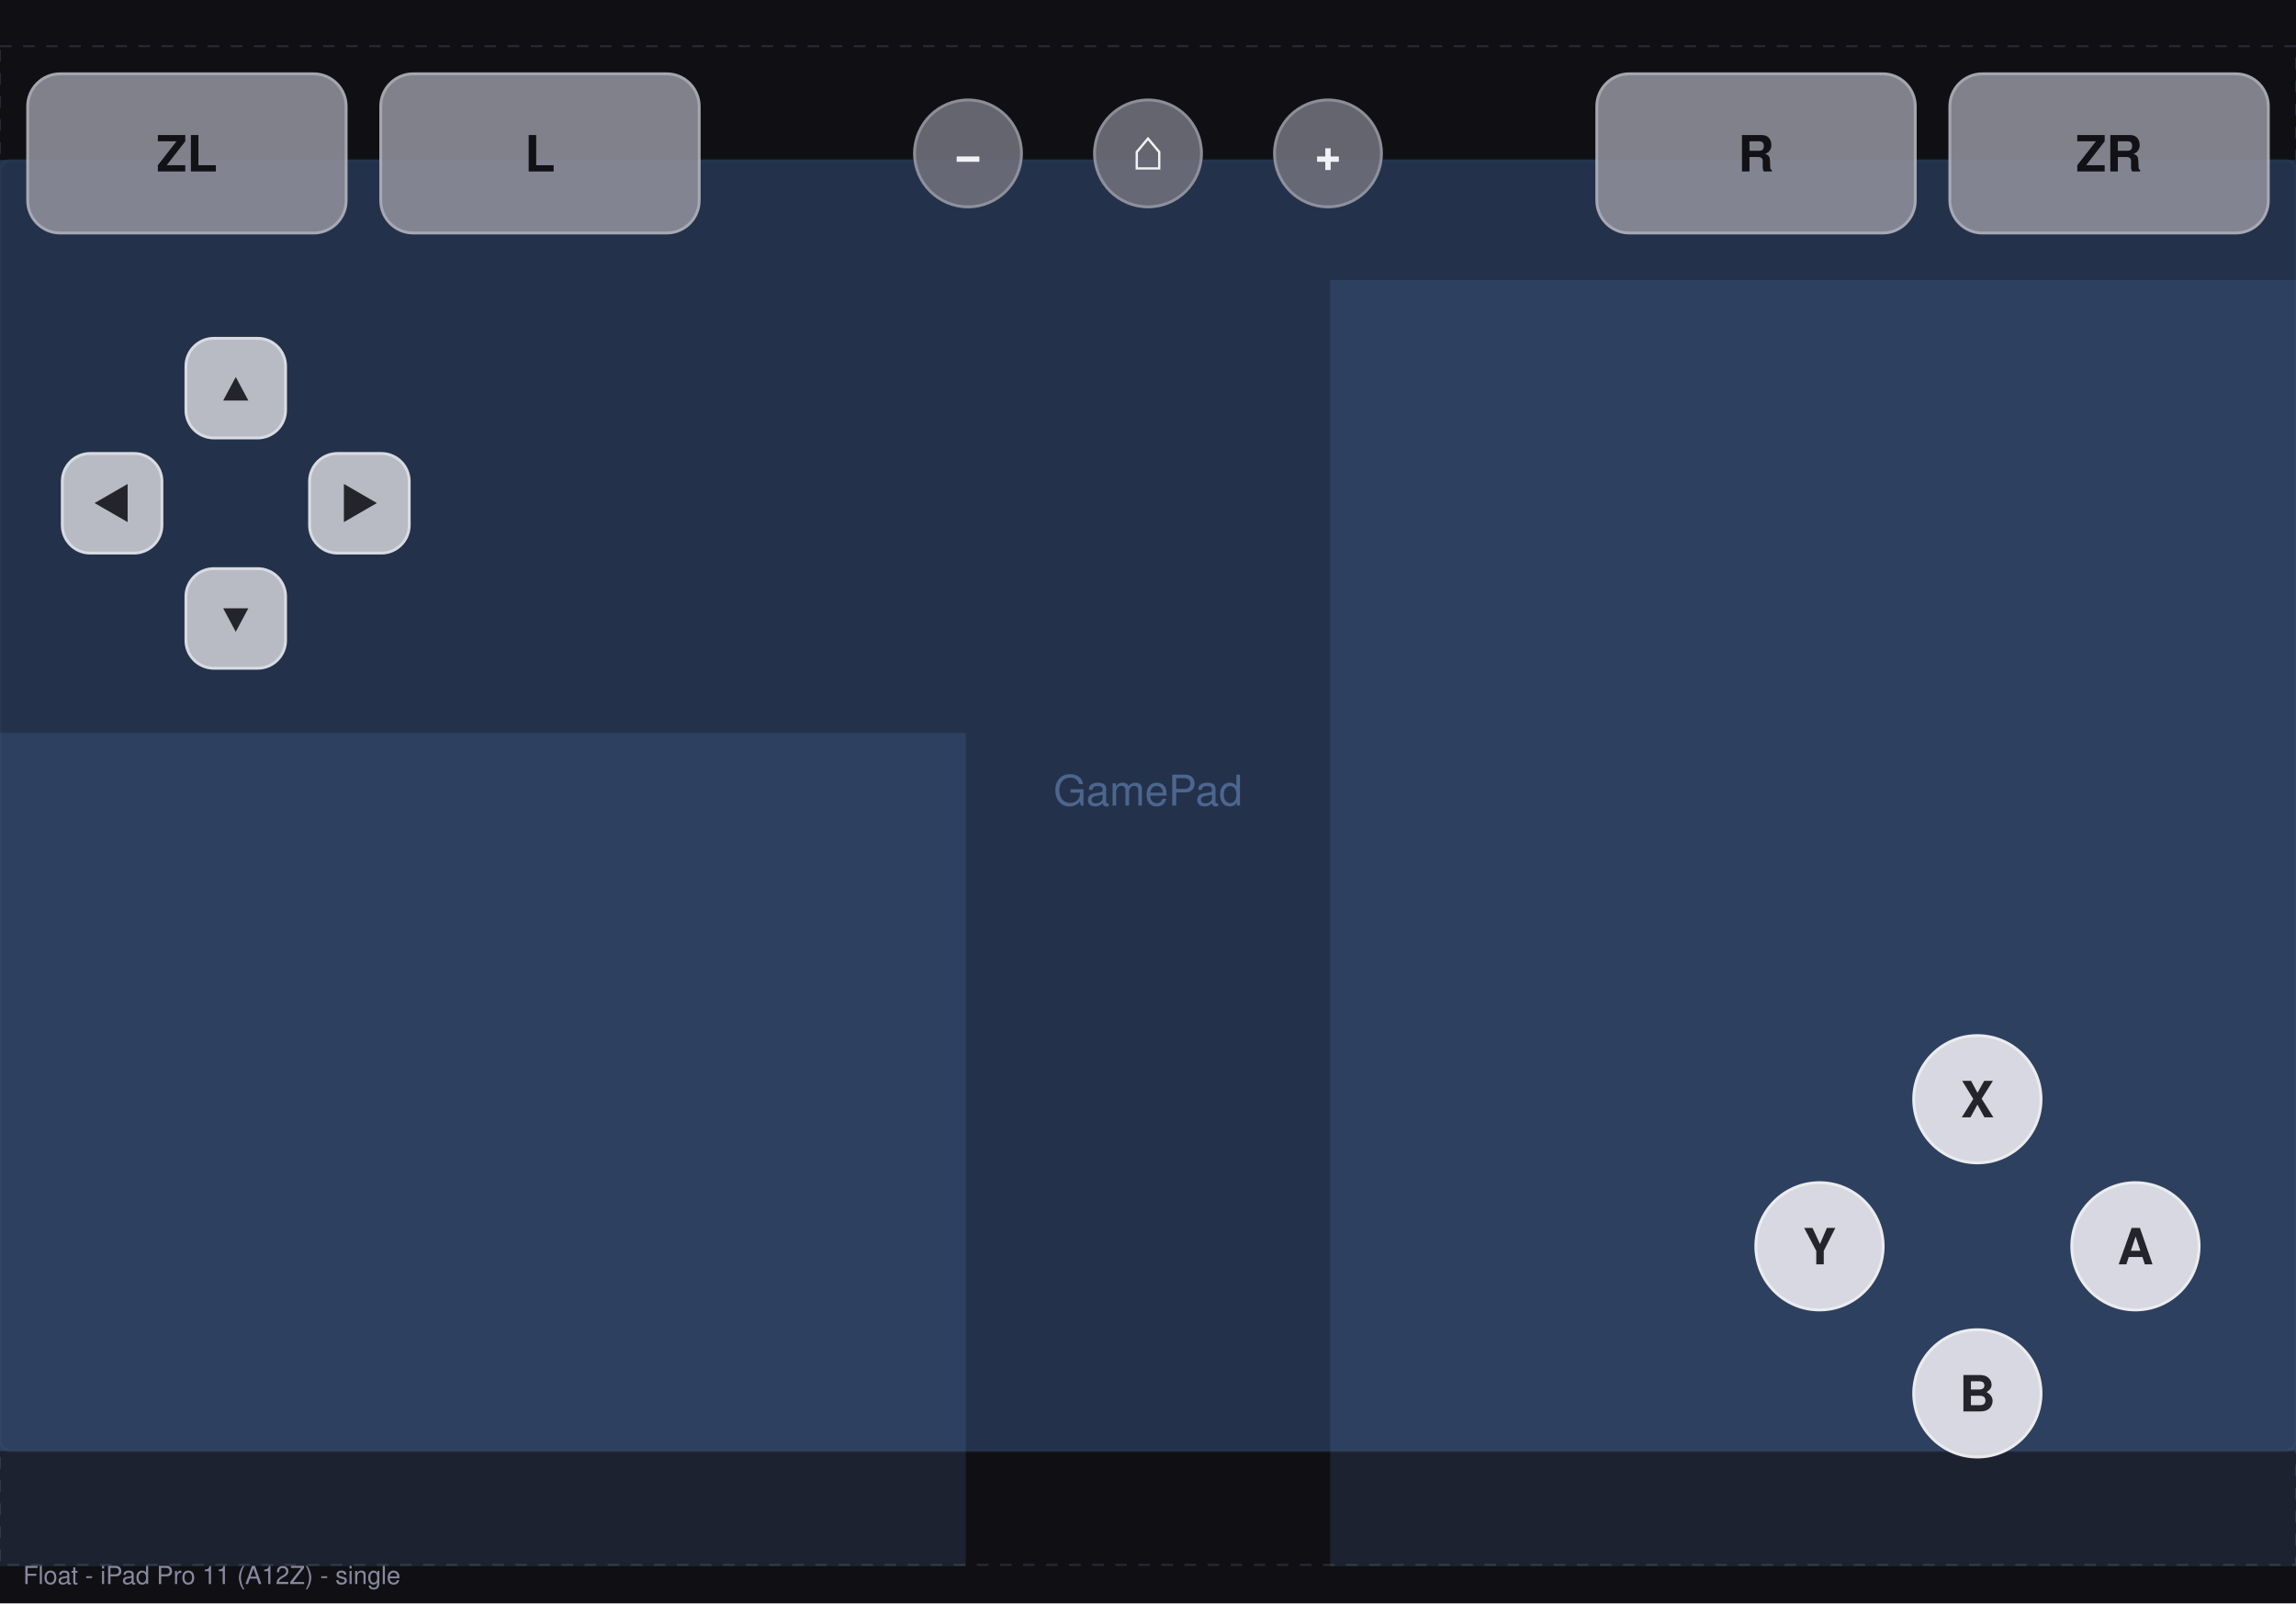
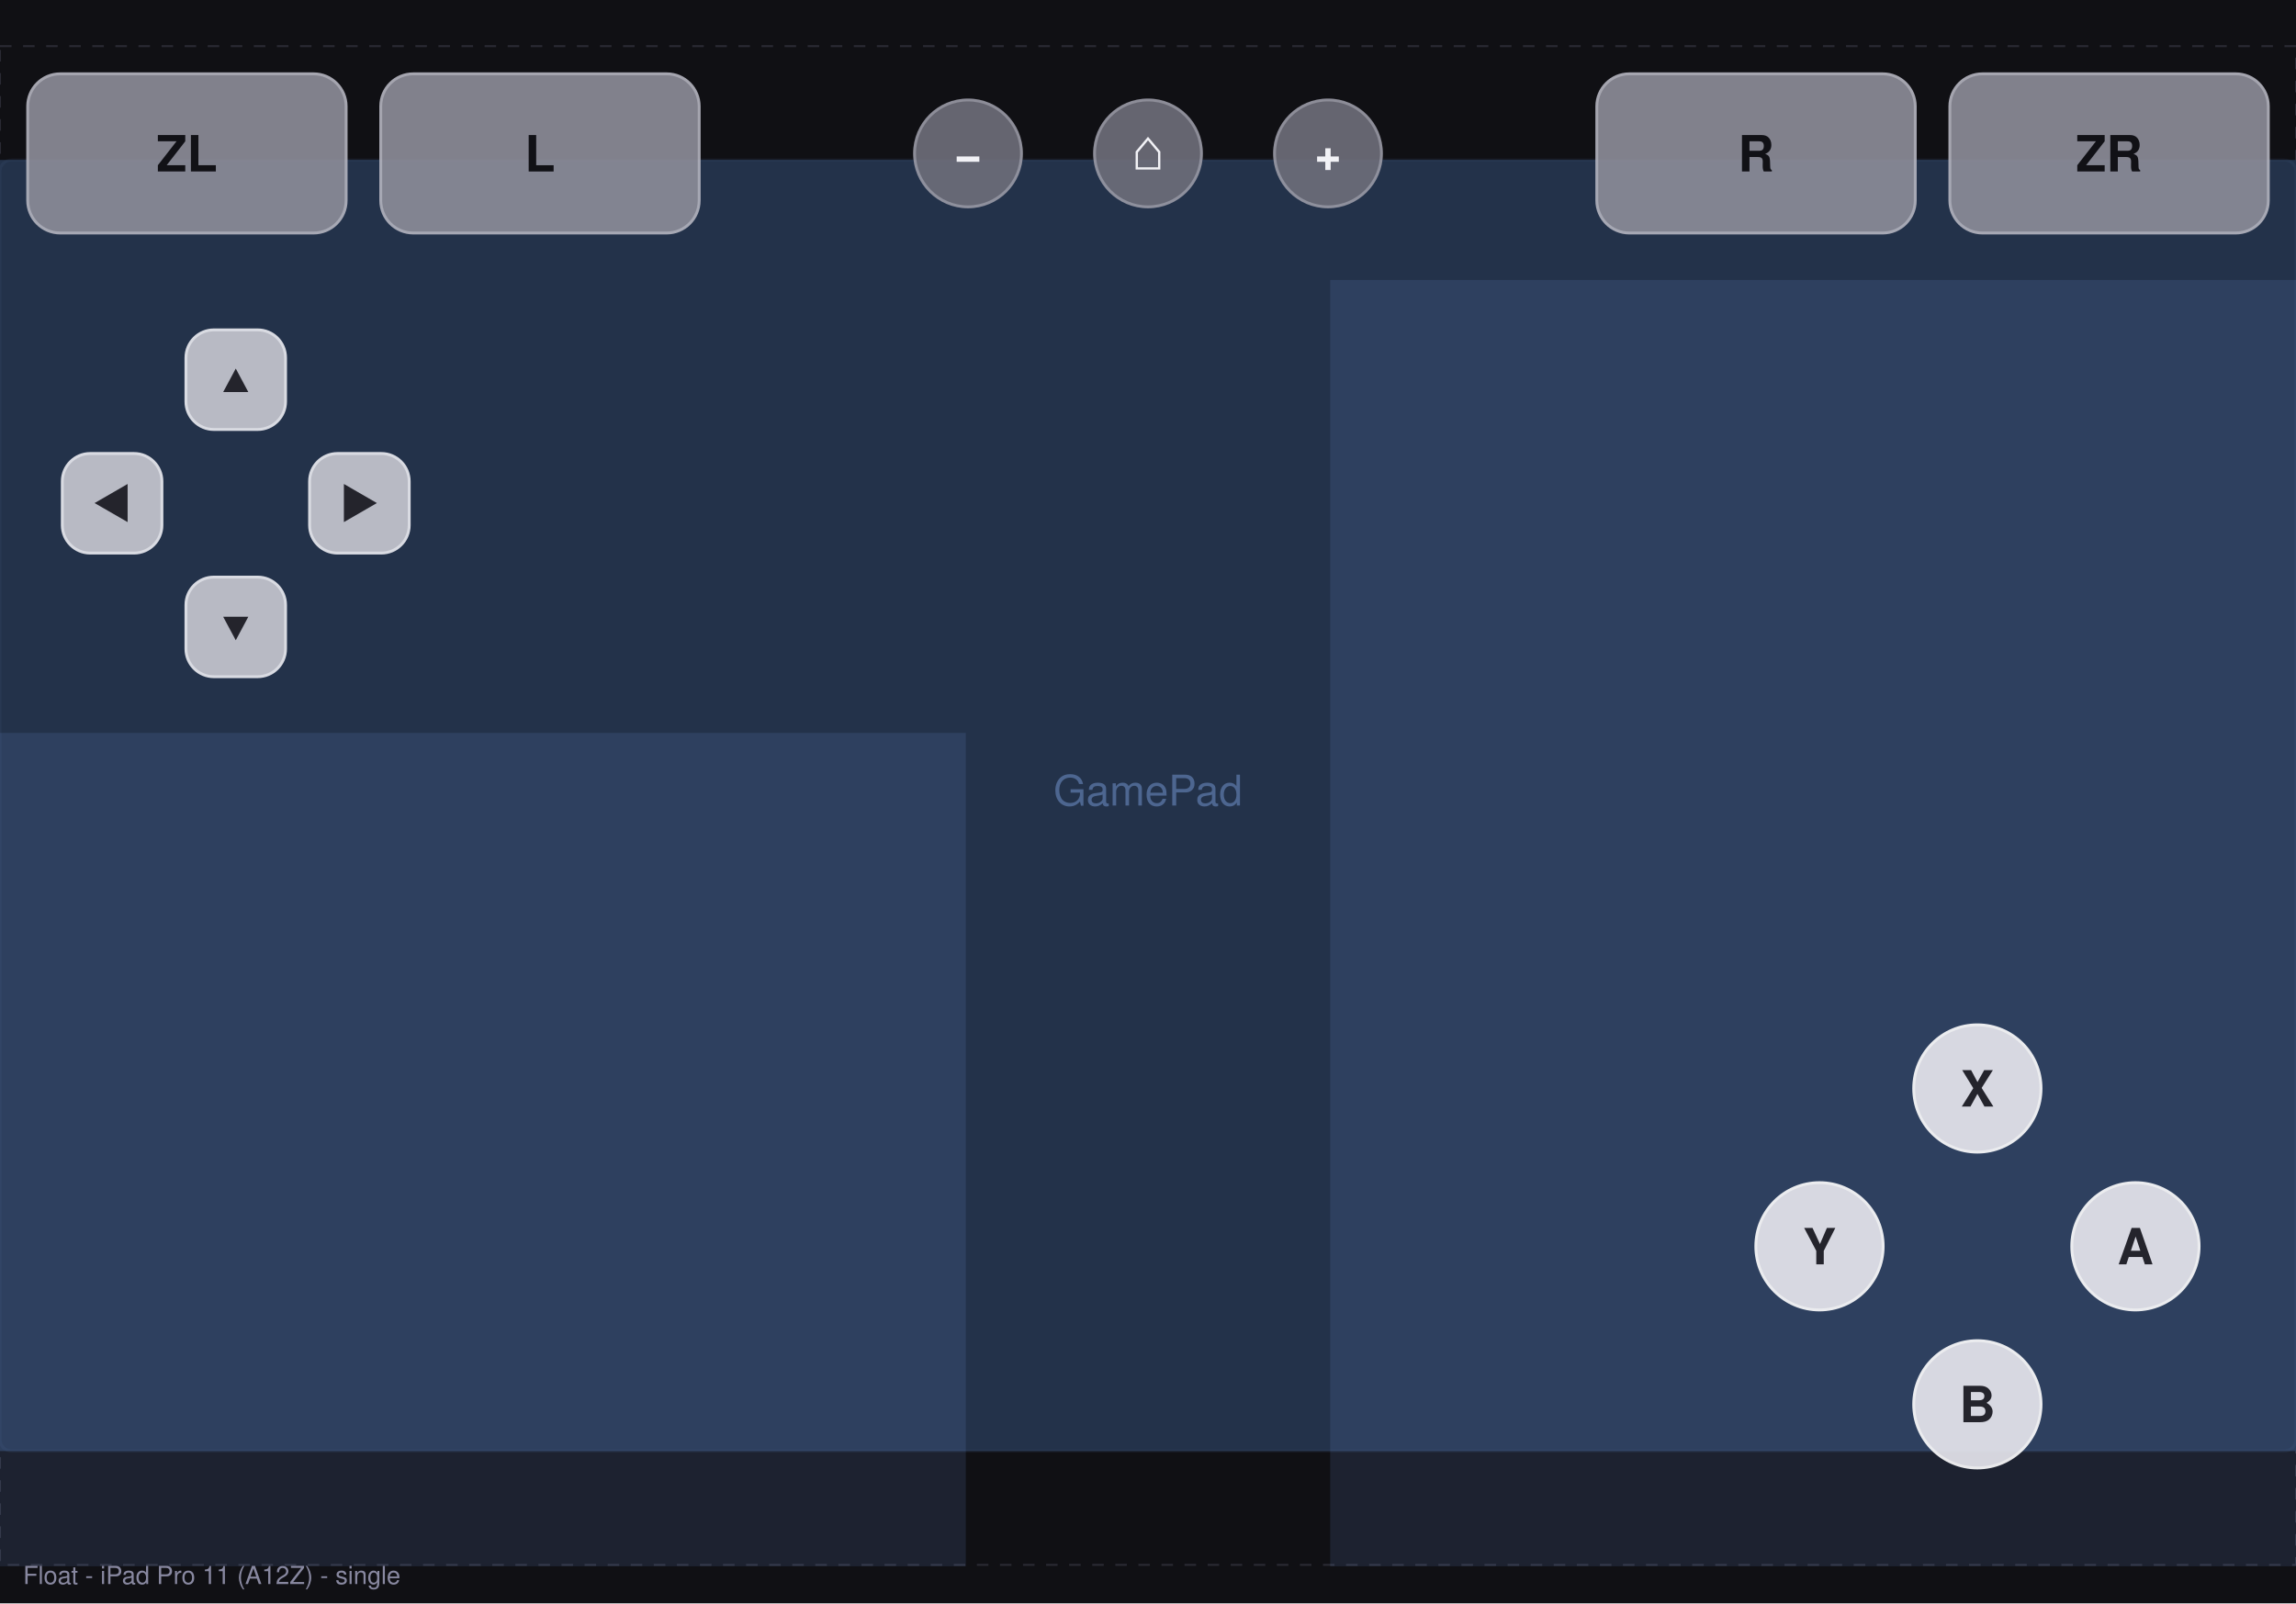
<svg xmlns="http://www.w3.org/2000/svg" width="1194" height="834" viewBox="0 0 1194.0 834.0" font-family="-apple-system, Helvetica, sans-serif">
  <rect width="100%" height="100%" fill="#101014" />
  <rect x="0.0" y="24.0" width="1194.0" height="790.0" fill="none" stroke="#2a2a33" stroke-dasharray="6 6" />
  <rect x="0.0" y="83.2" width="1194.0" height="671.6" fill="#23324a" />
  <text x="597.0" y="419.0" fill="#4d6690" font-size="22" text-anchor="middle">GamePad</text>
  <rect x="0.0" y="83.2" width="1194.0" height="671.6" rx="6.0" fill="none" stroke="#4d6690" stroke-width="1.5" opacity="0.12" />
  <rect x="14.4" y="38.4" width="165.6" height="82.8" rx="16.9" fill="#8d8d99" stroke="#b5b5c0" stroke-width="1.5" opacity="0.9" />
  <text x="97.2" y="89.2" fill="#111116" font-size="26.0" font-weight="600" text-anchor="middle" opacity="1.0">ZL</text>
  <rect x="198.0" y="38.4" width="165.6" height="82.8" rx="16.9" fill="#8d8d99" stroke="#b5b5c0" stroke-width="1.5" opacity="0.9" />
  <text x="280.8" y="89.2" fill="#111116" font-size="26.0" font-weight="600" text-anchor="middle" opacity="1.0">L</text>
  <rect x="1014.0" y="38.4" width="165.6" height="82.8" rx="16.9" fill="#8d8d99" stroke="#b5b5c0" stroke-width="1.5" opacity="0.9" />
  <text x="1096.8" y="89.2" fill="#111116" font-size="26.0" font-weight="600" text-anchor="middle" opacity="1.0">ZR</text>
  <rect x="830.4" y="38.4" width="165.6" height="82.8" rx="16.9" fill="#8d8d99" stroke="#b5b5c0" stroke-width="1.5" opacity="0.9" />
  <text x="913.2" y="89.2" fill="#111116" font-size="26.0" font-weight="600" text-anchor="middle" opacity="1.0">R</text>
  <circle cx="503.4" cy="79.8" r="27.8" fill="#6e6e7a" stroke="#9a9aa6" stroke-width="1.5" opacity="0.9" />
  <text x="503.4" y="88.2" fill="#f2f2f6" font-size="23.4" font-weight="600" text-anchor="middle" opacity="1.0">−</text>
  <circle cx="597.0" cy="79.8" r="27.8" fill="#6e6e7a" stroke="#9a9aa6" stroke-width="1.5" opacity="0.9" />
  <text x="597.0" y="88.2" fill="#f2f2f6" font-size="23.4" font-weight="600" text-anchor="middle" opacity="1.0">⌂</text>
  <circle cx="690.6" cy="79.8" r="27.8" fill="#6e6e7a" stroke="#9a9aa6" stroke-width="1.5" opacity="0.9" />
  <text x="690.6" y="88.2" fill="#f2f2f6" font-size="23.4" font-weight="600" text-anchor="middle" opacity="1.0">+</text>
-   <rect x="96.7" y="176.0" width="51.8" height="51.8" rx="14.5" fill="#c9c9d2" stroke="#ededf3" stroke-width="1.5" opacity="0.9" />
-   <text x="122.6" y="209.8" fill="#24242c" font-size="21.8" font-weight="600" text-anchor="middle" opacity="1.0">▲</text>
-   <rect x="96.7" y="295.8" width="51.8" height="51.8" rx="14.5" fill="#c9c9d2" stroke="#ededf3" stroke-width="1.5" opacity="0.9" />
-   <text x="122.6" y="329.5" fill="#24242c" font-size="21.8" font-weight="600" text-anchor="middle" opacity="1.0">▼</text>
+   <rect x="96.7" y="171.6" width="51.8" height="51.8" rx="14.5" fill="#c9c9d2" stroke="#ededf3" stroke-width="1.5" opacity="0.9" />
+   <text x="122.6" y="205.4" fill="#24242c" font-size="21.8" font-weight="600" text-anchor="middle" opacity="1.0">▲</text>
+   <rect x="96.7" y="300.2" width="51.8" height="51.8" rx="14.5" fill="#c9c9d2" stroke="#ededf3" stroke-width="1.5" opacity="0.9" />
+   <text x="122.6" y="333.9" fill="#24242c" font-size="21.8" font-weight="600" text-anchor="middle" opacity="1.0">▼</text>
  <rect x="32.4" y="235.9" width="51.8" height="51.8" rx="14.5" fill="#c9c9d2" stroke="#ededf3" stroke-width="1.5" opacity="0.9" />
  <text x="58.3" y="269.6" fill="#24242c" font-size="21.8" font-weight="600" text-anchor="middle" opacity="1.0">◀</text>
  <rect x="161.0" y="235.9" width="51.8" height="51.8" rx="14.5" fill="#c9c9d2" stroke="#ededf3" stroke-width="1.5" opacity="0.9" />
  <text x="186.9" y="269.6" fill="#24242c" font-size="21.8" font-weight="600" text-anchor="middle" opacity="1.0">▶</text>
  <rect x="0.0" y="382.0" width="501.5" height="432.0" rx="0.0" fill="#7fa8ff" stroke="#7fa8ff" stroke-width="1.5" opacity="0.12" />
  <rect x="692.5" y="146.4" width="501.5" height="667.6" rx="0.0" fill="#7fa8ff" stroke="#7fa8ff" stroke-width="1.5" opacity="0.12" />
-   <circle cx="1028.3" cy="571.8" r="33.1" fill="#e9e9ef" stroke="#ffffff" stroke-width="1.5" opacity="0.9" />
-   <text x="1028.3" y="581.2" fill="#24242c" font-size="26.0" font-weight="600" text-anchor="middle" opacity="1.0">X</text>
+   <circle cx="1028.3" cy="566.2" r="33.1" fill="#e9e9ef" stroke="#ffffff" stroke-width="1.5" opacity="0.9" />
+   <text x="1028.3" y="575.6" fill="#24242c" font-size="26.0" font-weight="600" text-anchor="middle" opacity="1.0">X</text>
  <circle cx="946.2" cy="648.3" r="33.1" fill="#e9e9ef" stroke="#ffffff" stroke-width="1.5" opacity="0.9" />
  <text x="946.2" y="657.7" fill="#24242c" font-size="26.0" font-weight="600" text-anchor="middle" opacity="1.0">Y</text>
  <circle cx="1110.5" cy="648.3" r="33.1" fill="#e9e9ef" stroke="#ffffff" stroke-width="1.5" opacity="0.9" />
  <text x="1110.5" y="657.7" fill="#24242c" font-size="26.0" font-weight="600" text-anchor="middle" opacity="1.0">A</text>
-   <circle cx="1028.3" cy="724.8" r="33.1" fill="#e9e9ef" stroke="#ffffff" stroke-width="1.5" opacity="0.9" />
-   <text x="1028.3" y="734.2" fill="#24242c" font-size="26.0" font-weight="600" text-anchor="middle" opacity="1.0">B</text>
+   <circle cx="1028.3" cy="730.5" r="33.1" fill="#e9e9ef" stroke="#ffffff" stroke-width="1.5" opacity="0.9" />
+   <text x="1028.3" y="739.8" fill="#24242c" font-size="26.0" font-weight="600" text-anchor="middle" opacity="1.0">B</text>
  <text x="12" y="824.0" fill="#8888a0" font-size="13">Float - iPad Pro 11 (A12Z) - single</text>
</svg>
